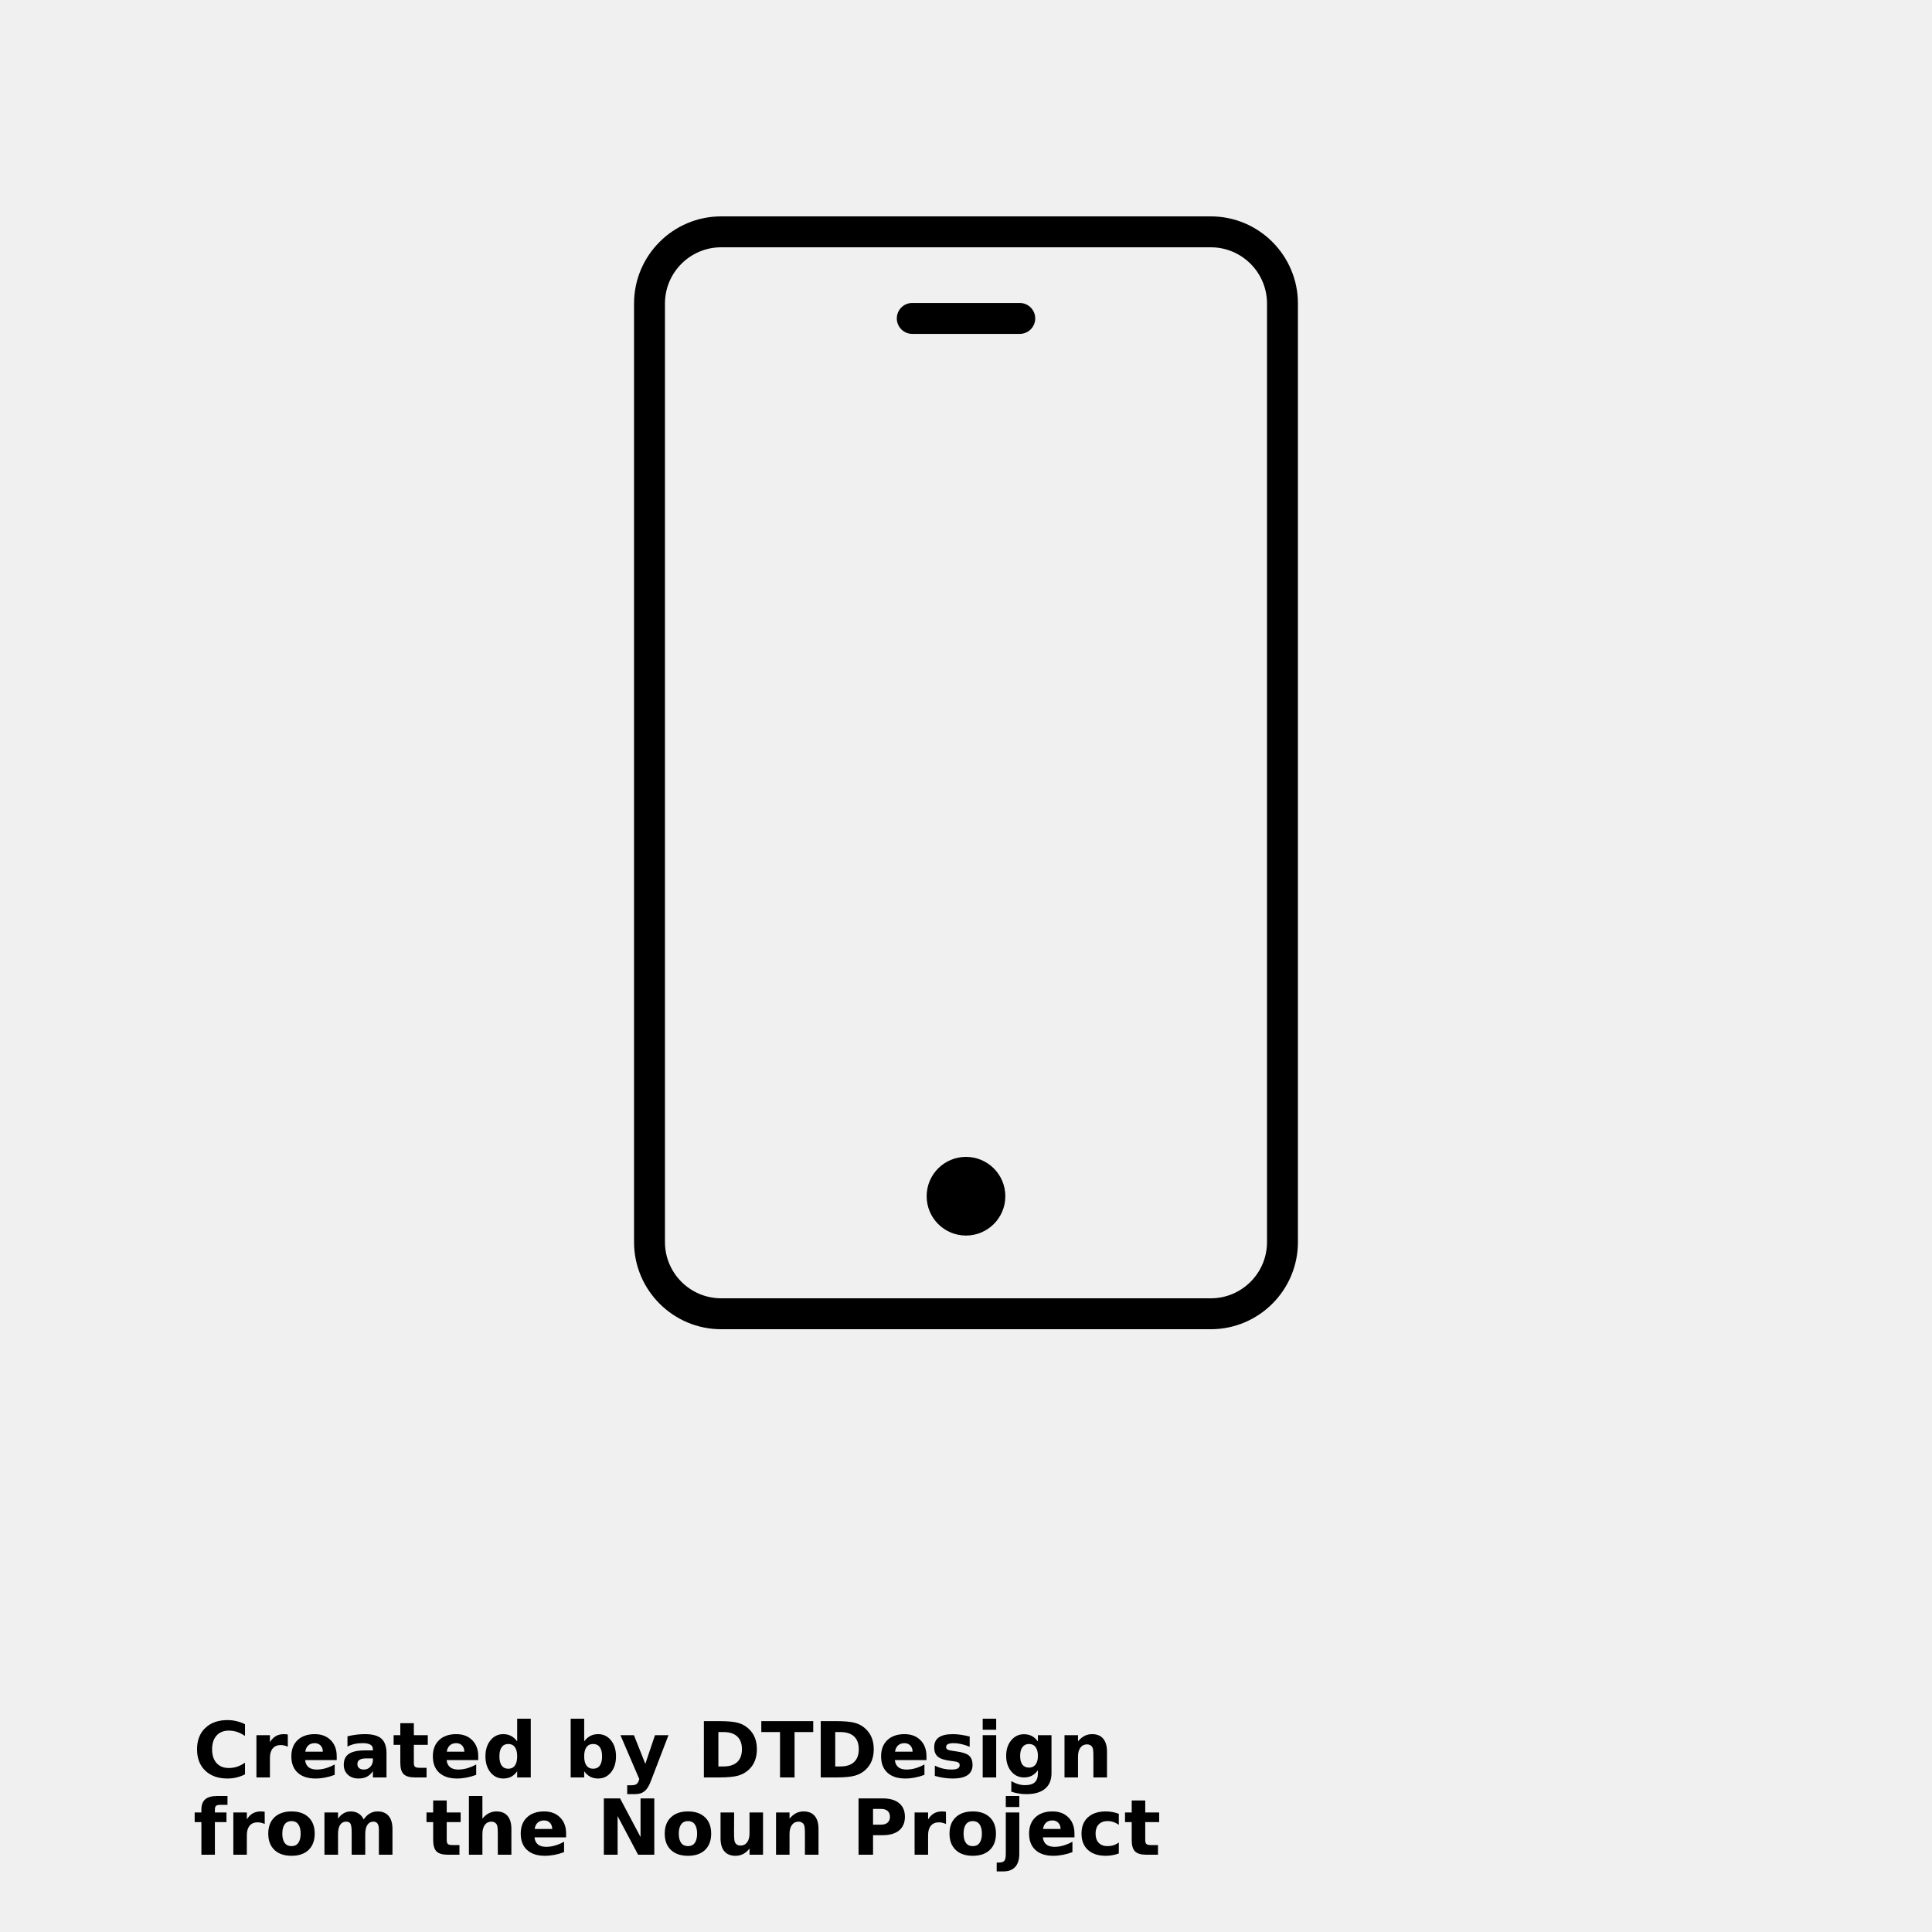
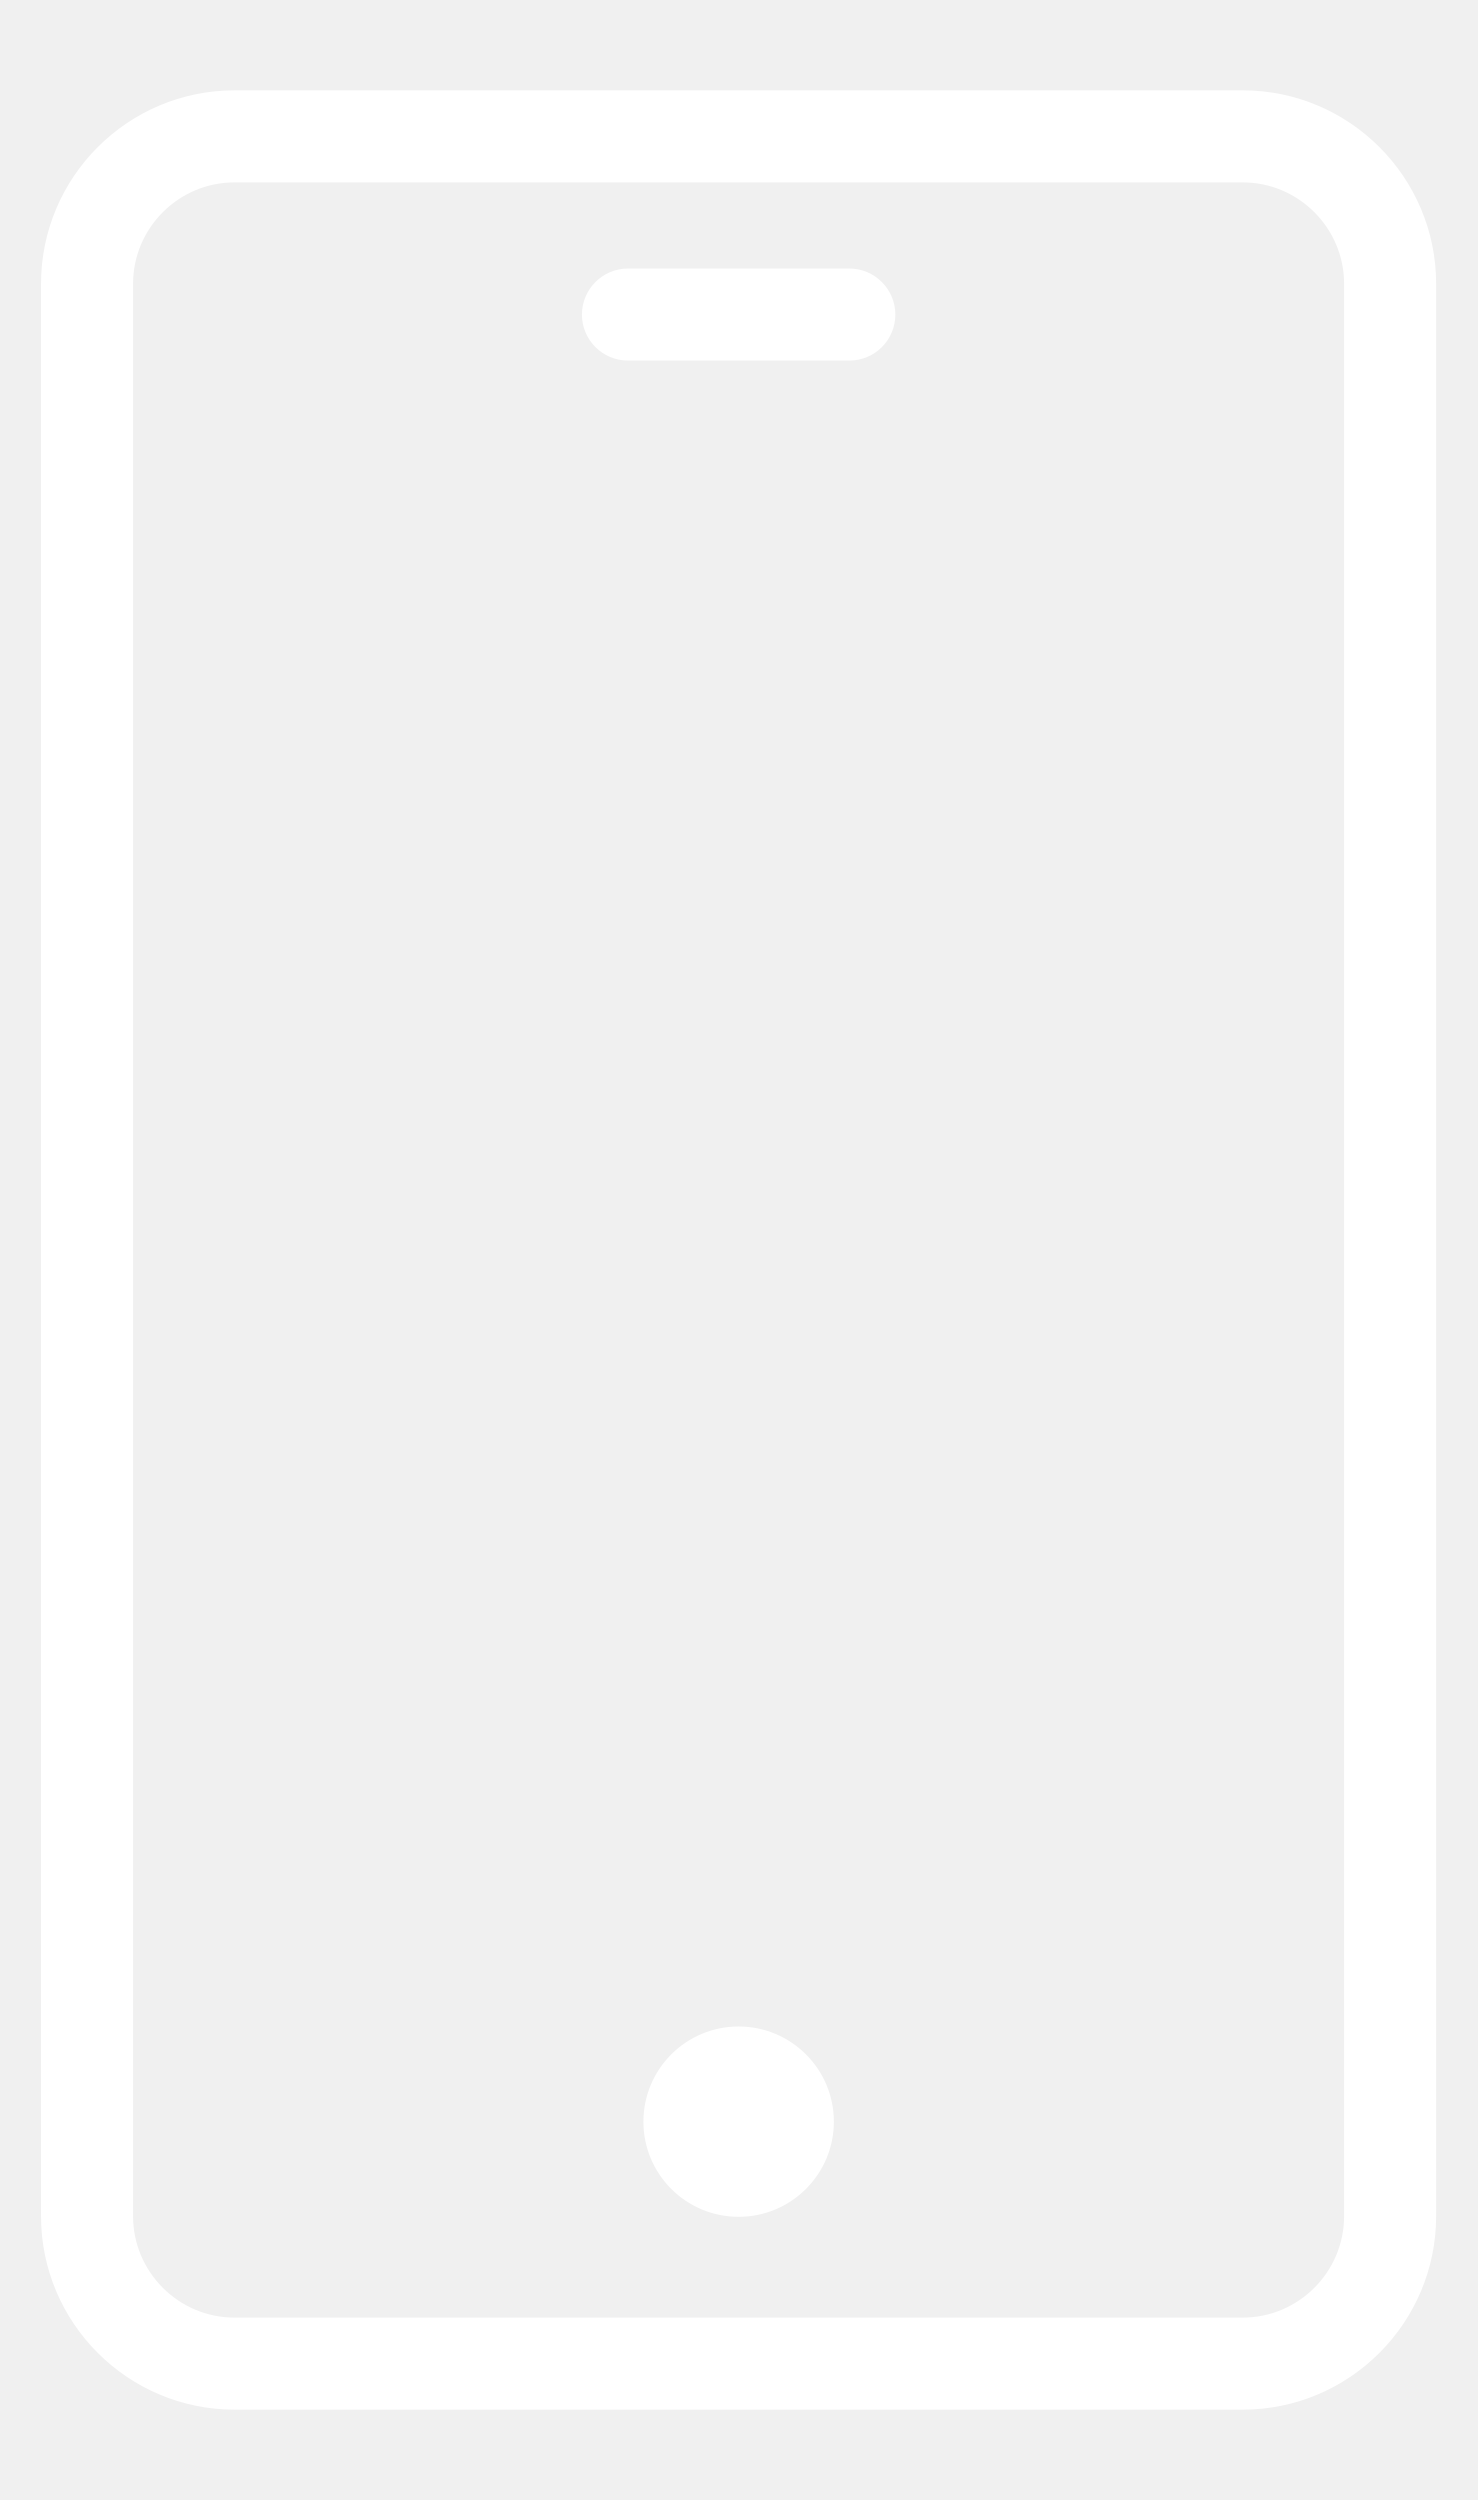
- <svg xmlns="http://www.w3.org/2000/svg" xmlns:xlink="http://www.w3.org/1999/xlink" width="700pt" height="700pt" version="1.1" viewBox="0 0 700 700">
-   <defs>
-     <symbol id="w" overflow="visible">
-       <path d="m18.766-1.125c-0.969 0.5-1.98 0.875-3.031 1.125-1.043 0.258-2.137 0.391-3.281 0.391-3.398 0-6.09-0.945-8.078-2.844-1.992-1.906-2.984-4.484-2.984-7.734 0-3.258 0.992-5.836 2.984-7.734 1.988-1.906 4.68-2.859 8.078-2.859 1.145 0 2.238 0.133 3.281 0.391 1.051 0.25 2.062 0.625 3.031 1.125v4.219c-0.98-0.656-1.945-1.141-2.891-1.453-0.949-0.312-1.949-0.469-3-0.469-1.875 0-3.352 0.605-4.422 1.812-1.074 1.199-1.609 2.856-1.609 4.969 0 2.106 0.535 3.762 1.609 4.969 1.07 1.199 2.547 1.797 4.422 1.797 1.051 0 2.051-0.148 3-0.453 0.945-0.312 1.91-0.801 2.891-1.469z" />
-     </symbol>
-     <symbol id="c" overflow="visible">
-       <path d="m13.734-11.141c-0.438-0.195-0.871-0.344-1.297-0.438-0.418-0.102-0.84-0.156-1.266-0.156-1.262 0-2.231 0.406-2.906 1.219-0.68 0.805-1.016 1.953-1.016 3.453v7.062h-4.891v-15.312h4.891v2.516c0.625-1 1.344-1.727 2.156-2.188 0.82-0.469 1.801-0.703 2.938-0.703 0.164 0 0.344 0.012 0.531 0.031 0.195 0.012 0.477 0.039 0.844 0.078z" />
-     </symbol>
-     <symbol id="a" overflow="visible">
-       <path d="m17.641-7.703v1.406h-11.453c0.125 1.148 0.539 2.008 1.25 2.578 0.707 0.574 1.703 0.859 2.984 0.859 1.031 0 2.082-0.148 3.156-0.453 1.082-0.312 2.191-0.773 3.328-1.391v3.766c-1.156 0.438-2.312 0.766-3.469 0.984-1.156 0.227-2.312 0.344-3.469 0.344-2.773 0-4.93-0.703-6.469-2.109-1.531-1.406-2.297-3.379-2.297-5.922 0-2.5 0.754-4.461 2.266-5.891 1.508-1.438 3.582-2.156 6.219-2.156 2.406 0 4.332 0.73 5.781 2.188 1.445 1.449 2.172 3.383 2.172 5.797zm-5.031-1.625c0-0.926-0.273-1.672-0.812-2.234-0.543-0.57-1.25-0.859-2.125-0.859-0.949 0-1.719 0.266-2.312 0.797s-0.965 1.297-1.109 2.297z" />
-     </symbol>
-     <symbol id="j" overflow="visible">
-       <path d="m9.219-6.891c-1.023 0-1.793 0.172-2.312 0.516-0.512 0.344-0.766 0.855-0.766 1.531 0 0.625 0.207 1.117 0.625 1.469 0.414 0.344 0.988 0.516 1.719 0.516 0.926 0 1.703-0.328 2.328-0.984 0.633-0.664 0.953-1.492 0.953-2.484v-0.562zm7.469-1.844v8.734h-4.922v-2.266c-0.656 0.93-1.398 1.605-2.219 2.031-0.824 0.414-1.824 0.625-3 0.625-1.586 0-2.871-0.457-3.859-1.375-0.992-0.926-1.484-2.129-1.484-3.609 0-1.789 0.613-3.102 1.844-3.938 1.238-0.844 3.18-1.266 5.828-1.266h2.891v-0.391c0-0.77-0.309-1.332-0.922-1.688-0.617-0.363-1.57-0.547-2.859-0.547-1.055 0-2.031 0.105-2.938 0.312-0.898 0.211-1.73 0.523-2.5 0.938v-3.734c1.039-0.25 2.086-0.441 3.141-0.578 1.062-0.133 2.125-0.203 3.188-0.203 2.758 0 4.75 0.547 5.969 1.641 1.227 1.086 1.844 2.856 1.844 5.312z" />
-     </symbol>
-     <symbol id="b" overflow="visible">
-       <path d="m7.703-19.656v4.344h5.047v3.5h-5.047v6.5c0 0.711 0.141 1.188 0.422 1.438s0.836 0.375 1.672 0.375h2.516v3.5h-4.188c-1.938 0-3.312-0.398-4.125-1.203-0.805-0.812-1.203-2.18-1.203-4.109v-6.5h-2.422v-3.5h2.422v-4.344z" />
-     </symbol>
-     <symbol id="i" overflow="visible">
-       <path d="m12.766-13.078v-8.203h4.922v21.281h-4.922v-2.219c-0.668 0.906-1.406 1.57-2.219 1.984s-1.758 0.625-2.828 0.625c-1.887 0-3.434-0.75-4.641-2.25-1.211-1.5-1.812-3.426-1.812-5.781 0-2.363 0.602-4.297 1.812-5.797 1.207-1.5 2.754-2.25 4.641-2.25 1.062 0 2 0.215 2.812 0.641 0.82 0.43 1.566 1.086 2.234 1.969zm-3.219 9.922c1.039 0 1.836-0.379 2.391-1.141 0.551-0.77 0.828-1.883 0.828-3.344 0-1.457-0.277-2.566-0.828-3.328-0.555-0.77-1.352-1.156-2.391-1.156-1.043 0-1.84 0.387-2.391 1.156-0.555 0.762-0.828 1.871-0.828 3.328 0 1.461 0.273 2.574 0.828 3.344 0.551 0.762 1.348 1.141 2.391 1.141z" />
-     </symbol>
-     <symbol id="h" overflow="visible">
-       <path d="m10.5-3.156c1.051 0 1.852-0.379 2.406-1.141 0.551-0.77 0.828-1.883 0.828-3.344 0-1.457-0.277-2.566-0.828-3.328-0.555-0.77-1.355-1.156-2.406-1.156-1.055 0-1.859 0.387-2.422 1.156-0.555 0.773-0.828 1.883-0.828 3.328 0 1.449 0.273 2.559 0.828 3.328 0.562 0.773 1.367 1.156 2.422 1.156zm-3.25-9.922c0.676-0.883 1.422-1.539 2.234-1.969 0.82-0.426 1.766-0.641 2.828-0.641 1.895 0 3.445 0.75 4.656 2.25 1.207 1.5 1.812 3.434 1.812 5.797 0 2.356-0.605 4.281-1.812 5.781-1.211 1.5-2.762 2.25-4.656 2.25-1.062 0-2.008-0.211-2.828-0.625-0.812-0.426-1.559-1.086-2.234-1.984v2.219h-4.891v-21.281h4.891z" />
-     </symbol>
-     <symbol id="g" overflow="visible">
-       <path d="m0.344-15.312h4.891l4.125 10.391 3.5-10.391h4.891l-6.438 16.766c-0.648 1.695-1.402 2.883-2.266 3.562-0.867 0.688-2 1.031-3.406 1.031h-2.844v-3.219h1.531c0.832 0 1.438-0.137 1.812-0.406 0.383-0.262 0.68-0.73 0.891-1.406l0.141-0.422z" />
-     </symbol>
-     <symbol id="e" overflow="visible">
-       <path d="m7.828-16.438v12.453h1.891c2.156 0 3.801-0.531 4.938-1.594 1.133-1.062 1.703-2.613 1.703-4.656 0-2.019-0.57-3.555-1.703-4.609-1.125-1.062-2.773-1.594-4.938-1.594zm-5.25-3.969h5.547c3.094 0 5.398 0.219 6.922 0.656 1.52 0.438 2.82 1.188 3.906 2.25 0.957 0.918 1.664 1.98 2.125 3.188 0.469 1.199 0.703 2.559 0.703 4.078 0 1.543-0.234 2.918-0.703 4.125-0.461 1.211-1.168 2.277-2.125 3.203-1.094 1.055-2.406 1.805-3.938 2.25-1.531 0.438-3.828 0.656-6.891 0.656h-5.547z" />
-     </symbol>
-     <symbol id="v" overflow="visible">
-       <path d="m0.141-20.406h18.812v3.969h-6.766v16.438h-5.266v-16.438h-6.781z" />
-     </symbol>
-     <symbol id="u" overflow="visible">
-       <path d="m14.312-14.828v3.719c-1.043-0.438-2.055-0.766-3.031-0.984-0.98-0.219-1.902-0.328-2.766-0.328-0.93 0-1.621 0.117-2.078 0.344-0.449 0.23-0.672 0.59-0.672 1.078 0 0.387 0.172 0.684 0.516 0.891 0.344 0.211 0.957 0.367 1.844 0.469l0.859 0.125c2.508 0.324 4.195 0.852 5.062 1.578 0.863 0.73 1.297 1.871 1.297 3.422 0 1.637-0.605 2.867-1.812 3.688-1.199 0.812-2.992 1.219-5.375 1.219-1.023 0-2.074-0.078-3.156-0.234-1.074-0.156-2.18-0.395-3.312-0.719v-3.719c0.969 0.48 1.961 0.84 2.984 1.078 1.031 0.23 2.078 0.344 3.141 0.344 0.957 0 1.676-0.129 2.156-0.391 0.477-0.27 0.719-0.664 0.719-1.188 0-0.438-0.168-0.758-0.5-0.969-0.336-0.219-0.996-0.383-1.984-0.5l-0.859-0.109c-2.18-0.27-3.703-0.773-4.578-1.516-0.875-0.738-1.312-1.859-1.312-3.359 0-1.625 0.551-2.828 1.656-3.609 1.113-0.789 2.82-1.188 5.125-1.188 0.895 0 1.836 0.074 2.828 0.219 1 0.137 2.082 0.352 3.25 0.641z" />
-     </symbol>
-     <symbol id="t" overflow="visible">
-       <path d="m2.359-15.312h4.891v15.312h-4.891zm0-5.969h4.891v4h-4.891z" />
-     </symbol>
-     <symbol id="s" overflow="visible">
-       <path d="m12.766-2.594c-0.668 0.887-1.406 1.543-2.219 1.969-0.812 0.418-1.758 0.625-2.828 0.625-1.867 0-3.406-0.734-4.625-2.203-1.219-1.477-1.828-3.352-1.828-5.625 0-2.289 0.609-4.164 1.828-5.625 1.219-1.469 2.758-2.203 4.625-2.203 1.07 0 2.016 0.215 2.828 0.641 0.812 0.418 1.551 1.074 2.219 1.969v-2.266h4.922v13.766c0 2.457-0.777 4.336-2.328 5.641-1.555 1.301-3.809 1.953-6.766 1.953-0.949 0-1.871-0.074-2.766-0.219-0.898-0.148-1.797-0.371-2.703-0.672v-3.812c0.863 0.488 1.703 0.852 2.516 1.094 0.82 0.238 1.648 0.359 2.484 0.359 1.602 0 2.773-0.352 3.516-1.047 0.75-0.699 1.125-1.797 1.125-3.297zm-3.219-9.531c-1.012 0-1.805 0.375-2.375 1.125-0.562 0.742-0.844 1.797-0.844 3.172 0 1.398 0.27 2.461 0.812 3.188 0.551 0.719 1.352 1.078 2.406 1.078 1.02 0 1.812-0.367 2.375-1.109 0.562-0.75 0.844-1.801 0.844-3.156 0-1.375-0.281-2.43-0.844-3.172-0.562-0.75-1.355-1.125-2.375-1.125z" />
-     </symbol>
-     <symbol id="f" overflow="visible">
-       <path d="m17.75-9.328v9.328h-4.922v-7.141c0-1.32-0.031-2.234-0.094-2.734s-0.168-0.867-0.312-1.109c-0.188-0.312-0.449-0.555-0.781-0.734-0.324-0.176-0.695-0.266-1.109-0.266-1.023 0-1.824 0.398-2.406 1.188-0.586 0.781-0.875 1.871-0.875 3.266v7.531h-4.891v-15.312h4.891v2.234c0.738-0.883 1.52-1.539 2.344-1.969 0.832-0.426 1.75-0.641 2.75-0.641 1.77 0 3.113 0.547 4.031 1.641 0.914 1.086 1.375 2.656 1.375 4.719z" />
-     </symbol>
-     <symbol id="r" overflow="visible">
-       <path d="m12.422-21.281v3.219h-2.703c-0.688 0-1.172 0.125-1.453 0.375-0.273 0.25-0.406 0.688-0.406 1.312v1.062h4.188v3.5h-4.188v11.812h-4.891v-11.812h-2.438v-3.5h2.438v-1.062c0-1.664 0.461-2.898 1.391-3.703 0.926-0.801 2.367-1.203 4.328-1.203z" />
-     </symbol>
-     <symbol id="d" overflow="visible">
-       <path d="m9.641-12.188c-1.086 0-1.914 0.391-2.484 1.172-0.574 0.781-0.859 1.906-0.859 3.375s0.285 2.594 0.859 3.375c0.57 0.773 1.398 1.156 2.484 1.156 1.062 0 1.875-0.383 2.438-1.156 0.57-0.781 0.859-1.906 0.859-3.375s-0.289-2.594-0.859-3.375c-0.562-0.781-1.375-1.172-2.438-1.172zm0-3.5c2.633 0 4.691 0.715 6.172 2.141 1.477 1.418 2.219 3.387 2.219 5.906 0 2.512-0.742 4.481-2.219 5.906-1.48 1.418-3.539 2.125-6.172 2.125-2.648 0-4.715-0.707-6.203-2.125-1.492-1.426-2.234-3.394-2.234-5.906 0-2.519 0.742-4.488 2.234-5.906 1.488-1.426 3.555-2.141 6.203-2.141z" />
-     </symbol>
-     <symbol id="q" overflow="visible">
-       <path d="m16.547-12.766c0.613-0.945 1.348-1.672 2.203-2.172 0.852-0.5 1.789-0.75 2.812-0.75 1.758 0 3.098 0.547 4.016 1.641 0.926 1.086 1.391 2.656 1.391 4.719v9.328h-4.922v-7.984-0.359c0.008-0.133 0.016-0.32 0.016-0.562 0-1.082-0.164-1.863-0.484-2.344-0.312-0.488-0.824-0.734-1.531-0.734-0.93 0-1.648 0.387-2.156 1.156-0.512 0.762-0.773 1.867-0.781 3.312v7.516h-4.922v-7.984c0-1.695-0.148-2.785-0.438-3.266-0.293-0.488-0.812-0.734-1.562-0.734-0.938 0-1.664 0.387-2.172 1.156-0.512 0.762-0.766 1.859-0.766 3.297v7.531h-4.922v-15.312h4.922v2.234c0.602-0.863 1.289-1.516 2.062-1.953 0.781-0.438 1.641-0.656 2.578-0.656 1.062 0 2 0.258 2.812 0.766 0.812 0.512 1.426 1.23 1.844 2.156z" />
-     </symbol>
-     <symbol id="p" overflow="visible">
-       <path d="m17.75-9.328v9.328h-4.922v-7.109c0-1.344-0.031-2.266-0.094-2.766s-0.168-0.867-0.312-1.109c-0.188-0.312-0.449-0.555-0.781-0.734-0.324-0.176-0.695-0.266-1.109-0.266-1.023 0-1.824 0.398-2.406 1.188-0.586 0.781-0.875 1.871-0.875 3.266v7.531h-4.891v-21.281h4.891v8.203c0.738-0.883 1.52-1.539 2.344-1.969 0.832-0.426 1.75-0.641 2.75-0.641 1.77 0 3.113 0.547 4.031 1.641 0.914 1.086 1.375 2.656 1.375 4.719z" />
-     </symbol>
-     <symbol id="o" overflow="visible">
-       <path d="m2.578-20.406h5.875l7.422 14v-14h4.984v20.406h-5.875l-7.422-14v14h-4.984z" />
-     </symbol>
-     <symbol id="n" overflow="visible">
-       <path d="m2.188-5.969v-9.344h4.922v1.531c0 0.836-0.008 1.875-0.016 3.125-0.012 1.25-0.016 2.086-0.016 2.5 0 1.242 0.031 2.133 0.094 2.672 0.07 0.543 0.18 0.934 0.328 1.172 0.207 0.324 0.473 0.574 0.797 0.75 0.32 0.168 0.691 0.25 1.109 0.25 1.02 0 1.82-0.391 2.406-1.172 0.582-0.781 0.875-1.867 0.875-3.266v-7.562h4.891v15.312h-4.891v-2.219c-0.742 0.898-1.523 1.559-2.344 1.984-0.824 0.414-1.734 0.625-2.734 0.625-1.762 0-3.106-0.539-4.031-1.625-0.93-1.082-1.391-2.66-1.391-4.734z" />
-     </symbol>
-     <symbol id="m" overflow="visible">
-       <path d="m2.578-20.406h8.734c2.594 0 4.582 0.578 5.969 1.734 1.395 1.148 2.094 2.789 2.094 4.922 0 2.137-0.699 3.781-2.094 4.938-1.387 1.156-3.375 1.734-5.969 1.734h-3.484v7.078h-5.25zm5.25 3.812v5.703h2.922c1.02 0 1.805-0.25 2.359-0.75 0.562-0.5 0.844-1.203 0.844-2.109 0-0.914-0.281-1.617-0.844-2.109-0.555-0.488-1.34-0.734-2.359-0.734z" />
-     </symbol>
-     <symbol id="l" overflow="visible">
-       <path d="m2.359-15.312h4.891v15.031c0 2.051-0.496 3.617-1.484 4.703-0.98 1.082-2.406 1.625-4.281 1.625h-2.422v-3.219h0.859c0.926 0 1.562-0.211 1.906-0.625 0.352-0.418 0.531-1.246 0.531-2.484zm0-5.969h4.891v4h-4.891z" />
-     </symbol>
-     <symbol id="k" overflow="visible">
-       <path d="m14.719-14.828v3.984c-0.656-0.457-1.324-0.797-2-1.016-0.668-0.219-1.359-0.328-2.078-0.328-1.367 0-2.434 0.402-3.203 1.203-0.762 0.793-1.141 1.906-1.141 3.344 0 1.43 0.379 2.543 1.141 3.344 0.77 0.793 1.836 1.188 3.203 1.188 0.758 0 1.484-0.109 2.172-0.328 0.688-0.227 1.32-0.566 1.906-1.016v4c-0.762 0.281-1.539 0.488-2.328 0.625-0.781 0.145-1.574 0.219-2.375 0.219-2.762 0-4.922-0.707-6.484-2.125-1.555-1.414-2.328-3.383-2.328-5.906 0-2.531 0.773-4.504 2.328-5.922 1.562-1.414 3.723-2.125 6.484-2.125 0.801 0 1.594 0.074 2.375 0.219 0.781 0.137 1.555 0.352 2.328 0.641z" />
-     </symbol>
-   </defs>
-   <g>
-     <path d="m438.7 78.398h-177.41c-17.406 0-31.562 14.156-31.562 31.562v340.08c0 17.398 14.156 31.562 31.562 31.562h177.41c17.398 0 31.562-14.156 31.562-31.562v-340.08c0-17.402-14.164-31.562-31.562-31.562zm20.363 371.64c0 11.227-9.133 20.363-20.363 20.363l-177.41-0.004c-11.227 0-20.363-9.133-20.363-20.363v-340.07c0-11.227 9.133-20.363 20.363-20.363h177.41c11.227 0 20.363 9.133 20.363 20.363z" />
-     <path d="m369.48 109.77h-38.949c-3.09 0-5.602 2.508-5.602 5.602 0 3.09 2.508 5.602 5.602 5.602h38.949c3.098 0 5.602-2.508 5.602-5.602 0-3.09-2.512-5.602-5.602-5.602z" />
-     <path d="m364.25 433.41c0 7.871-6.383 14.254-14.254 14.254s-14.254-6.383-14.254-14.254 6.383-14.25 14.254-14.25 14.254 6.379 14.254 14.25" />
-     <use x="70" y="644" xlink:href="#w" />
-     <use x="90.551" y="644" xlink:href="#c" />
-     <use x="104.359" y="644" xlink:href="#a" />
-     <use x="123.348" y="644" xlink:href="#j" />
-     <use x="142.242" y="644" xlink:href="#b" />
-     <use x="155.629" y="644" xlink:href="#a" />
-     <use x="174.617" y="644" xlink:href="#i" />
-     <use x="204.41" y="644" xlink:href="#h" />
-     <use x="224.453" y="644" xlink:href="#g" />
-     <use x="252.453" y="644" xlink:href="#e" />
-     <use x="275.695" y="644" xlink:href="#v" />
-     <use x="294.793" y="644" xlink:href="#e" />
-     <use x="318.035" y="644" xlink:href="#a" />
-     <use x="337.023" y="644" xlink:href="#u" />
-     <use x="353.691" y="644" xlink:href="#t" />
-     <use x="363.289" y="644" xlink:href="#s" />
-     <use x="383.332" y="644" xlink:href="#f" />
-     <use x="70" y="672" xlink:href="#r" />
-     <use x="82.184" y="672" xlink:href="#c" />
-     <use x="95.992" y="672" xlink:href="#d" />
-     <use x="115.227" y="672" xlink:href="#q" />
-     <use x="154.152" y="672" xlink:href="#b" />
-     <use x="167.535" y="672" xlink:href="#p" />
-     <use x="187.469" y="672" xlink:href="#a" />
-     <use x="216.207" y="672" xlink:href="#o" />
-     <use x="239.641" y="672" xlink:href="#d" />
-     <use x="258.879" y="672" xlink:href="#n" />
-     <use x="278.812" y="672" xlink:href="#f" />
-     <use x="308.492" y="672" xlink:href="#m" />
-     <use x="329.016" y="672" xlink:href="#c" />
-     <use x="342.82" y="672" xlink:href="#d" />
-     <use x="362.059" y="672" xlink:href="#l" />
-     <use x="371.656" y="672" xlink:href="#a" />
-     <use x="390.648" y="672" xlink:href="#k" />
-     <use x="407.242" y="672" xlink:href="#b" />
-   </g>
+ <svg xmlns="http://www.w3.org/2000/svg" width="13" height="22" viewBox="0 0 13 22" fill="none">
+   <path d="M10.935 0.92H2.064C1.194 0.92 0.486 1.628 0.486 2.498V19.502C0.486 20.372 1.194 21.08 2.064 21.08H10.935C11.805 21.08 12.513 20.372 12.513 19.502V2.498C12.513 1.628 11.805 0.92 10.935 0.92V0.92ZM11.953 19.502C11.953 20.063 11.496 20.52 10.935 20.52L2.064 20.52C1.503 20.52 1.046 20.063 1.046 19.502V2.498C1.046 1.937 1.503 1.48 2.064 1.48H10.935C11.496 1.48 11.953 1.937 11.953 2.498V19.502Z" fill="white" stroke="white" stroke-width="0.25" />
+   <path d="M7.474 2.488H5.526C5.372 2.488 5.246 2.614 5.246 2.768C5.246 2.923 5.372 3.048 5.526 3.048H7.474C7.629 3.048 7.754 2.923 7.754 2.768C7.754 2.614 7.628 2.488 7.474 2.488Z" fill="white" stroke="white" stroke-width="0.25" />
+   <path d="M7.213 18.671C7.213 19.064 6.893 19.383 6.5 19.383C6.106 19.383 5.787 19.064 5.787 18.671C5.787 18.277 6.106 17.958 6.5 17.958C6.893 17.958 7.213 18.277 7.213 18.671Z" fill="white" stroke="white" stroke-width="0.25" />
</svg>
